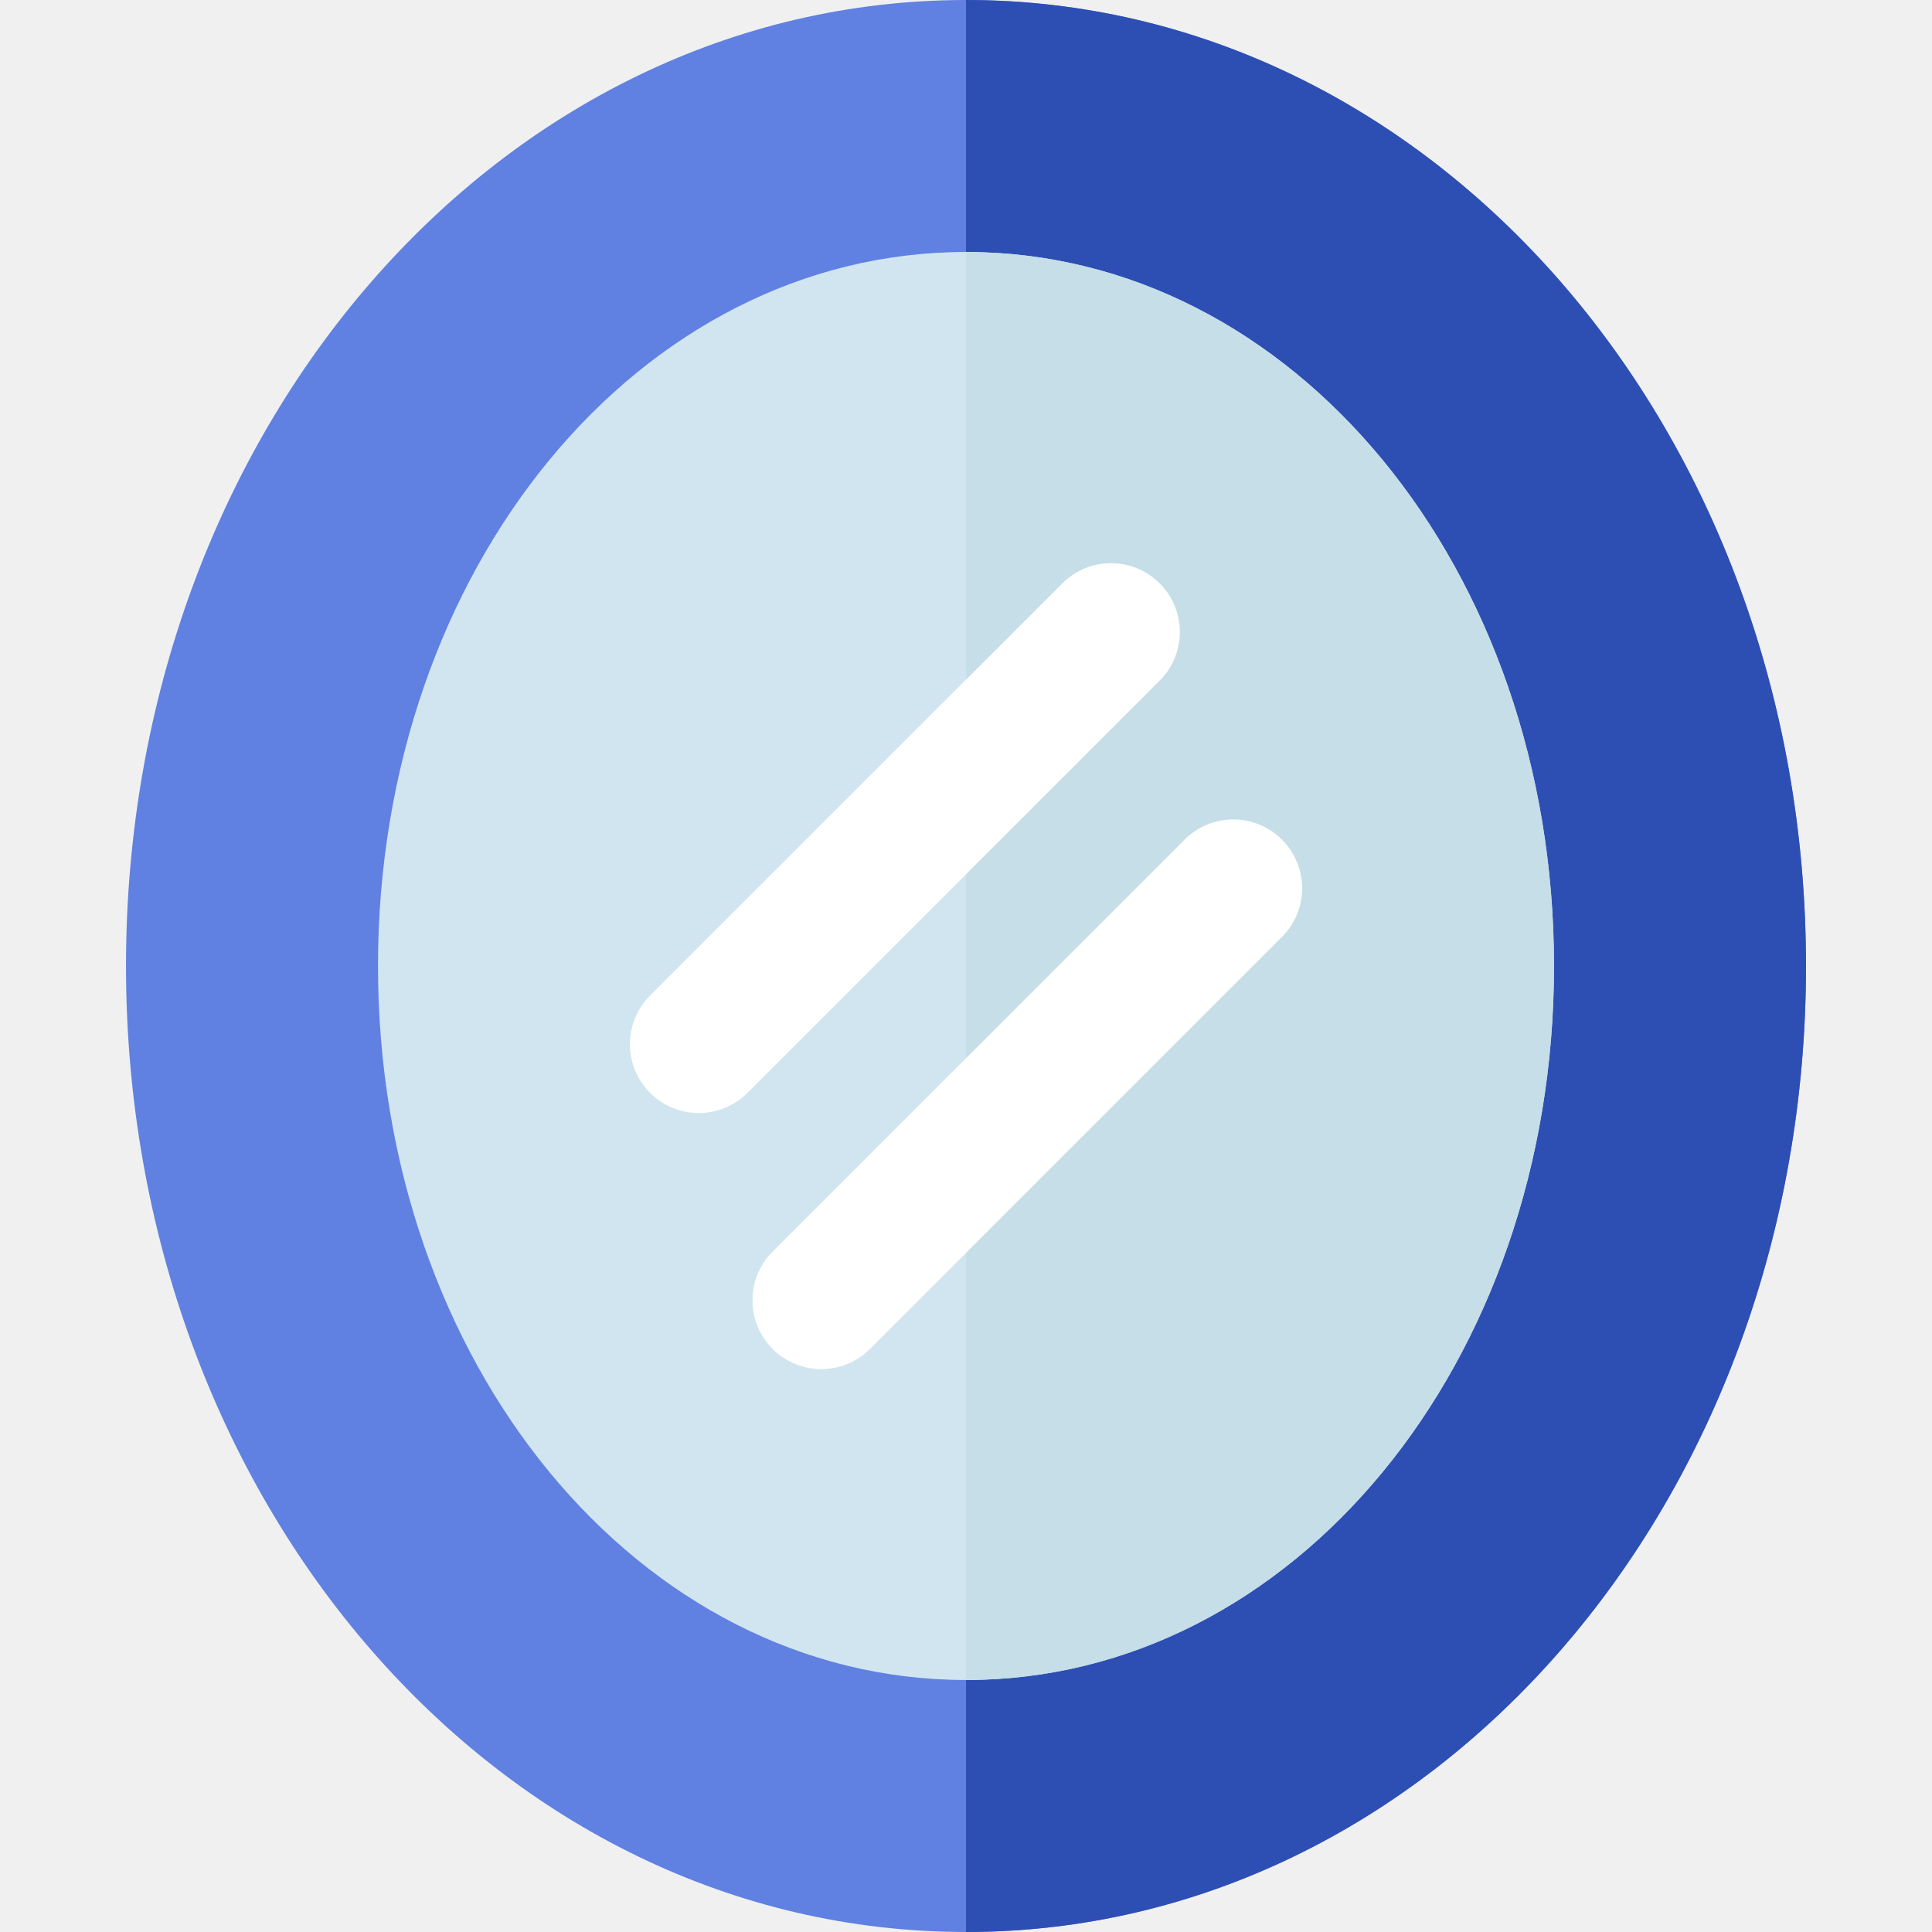
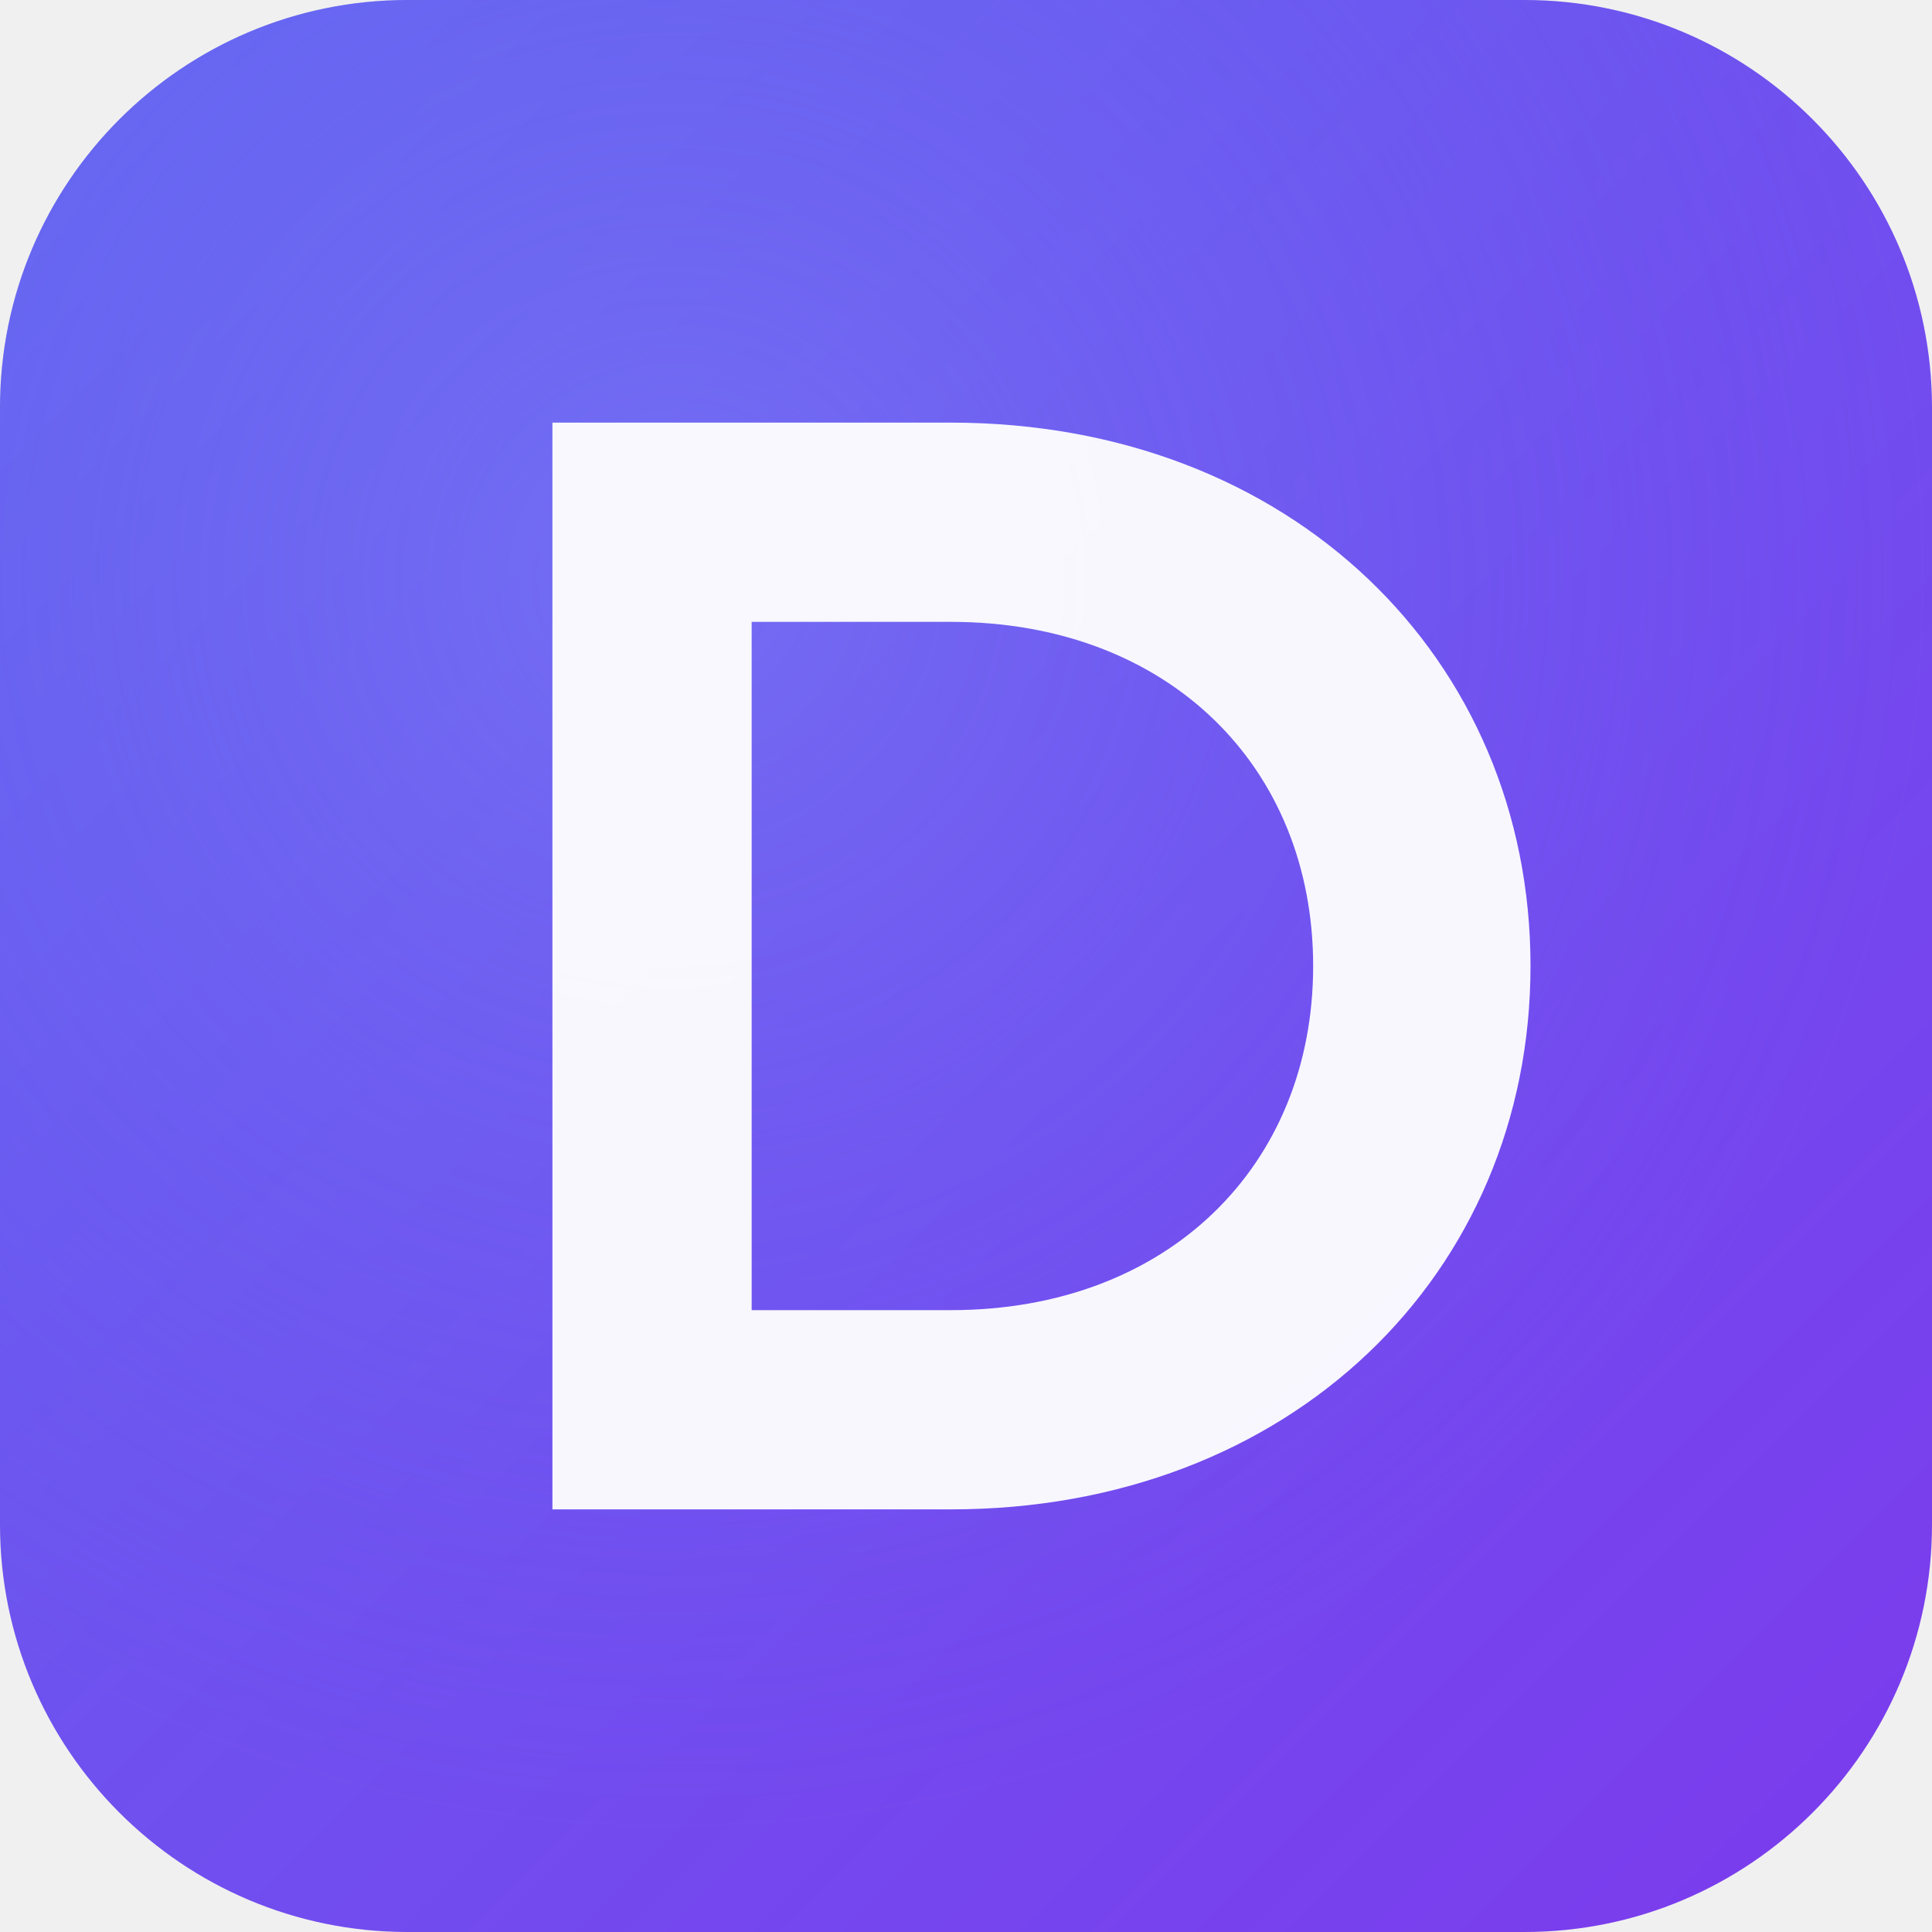
- <svg xmlns="http://www.w3.org/2000/svg" height="800px" width="800px" version="1.1" id="Layer_1" viewBox="0 0 512 512" xml:space="preserve" fill="#000000">
-   <g id="SVGRepo_bgCarrier" stroke-width="0" />
-   <g id="SVGRepo_tracerCarrier" stroke-linecap="round" stroke-linejoin="round" />
-   <g id="SVGRepo_iconCarrier">
-     <path style="fill:#6081e1;" d="M256,512C132.402,512,33.391,398.011,33.391,256S132.402,0,256,0s222.609,113.989,222.609,256 S379.598,512,256,512z" />
-     <path style="fill:#2d4fb4;" d="M478.609,256C478.609,113.989,379.598,0,256,0v512C379.598,512,478.609,398.011,478.609,256z" />
-     <path style="fill:#D1E5F0;" d="M256,445.217c-86.772,0-155.826-84.033-155.826-189.217S169.228,66.783,256,66.783 S411.826,150.815,411.826,256S342.772,445.217,256,445.217z" />
-     <path style="fill:#C5DEE7;" d="M411.826,256c0-105.185-69.054-189.217-155.826-189.217v378.435 C342.772,445.217,411.826,361.185,411.826,256z" />
-     <g>
-       <path style="fill:#FFFFFF;" d="M185.185,294.968c-4.668,0-9.337-1.783-12.897-5.343c-7.125-7.125-7.125-18.668,0-25.794 l109.24-109.24c7.119-7.119,18.674-7.119,25.794,0c7.125,7.125,7.125,18.668,0,25.794l-109.24,109.24 C194.522,293.185,189.853,294.968,185.185,294.968z" />
-       <path style="fill:#FFFFFF;" d="M217.652,362.827c-4.668,0-9.337-1.783-12.897-5.343c-7.125-7.125-7.125-18.668,0-25.794 l109.185-109.185c7.119-7.119,18.674-7.119,25.794,0c7.125,7.125,7.125,18.668,0,25.794L230.549,357.484 C226.99,361.043,222.32,362.827,217.652,362.827z" />
-     </g>
+ <svg xmlns="http://www.w3.org/2000/svg" viewBox="0 0 512 512">
+   <defs>
+     <linearGradient id="bgGrad" x1="0%" y1="0%" x2="100%" y2="100%">
+       <stop offset="0%" stop-color="#6366f1" />
+       <stop offset="100%" stop-color="#7c3aed" />
+     </linearGradient>
+     <radialGradient id="glow" cx="35%" cy="30%" r="65%">
+       <stop offset="0%" stop-color="#818cf8" stop-opacity="0.4" />
+       <stop offset="100%" stop-color="#6366f1" stop-opacity="0" />
+     </radialGradient>
+   </defs>
+   <rect width="512" height="512" rx="108" ry="108" fill="url(#bgGrad)" />
+   <rect width="512" height="512" rx="108" ry="108" fill="url(#glow)" />
+   <g transform="translate(228, 256) scale(1.2)">
+     <path d="M-68,-120 L-68,120 L20,120 C95,120 148,68 148,0 C148,-68 95,-120 20,-120 Z          M-24,-76 L20,-76 C68,-76 100,-44 100,0 C100,44 68,76 20,76 L-24,76 Z" fill="white" opacity="0.95" />
  </g>
</svg>
